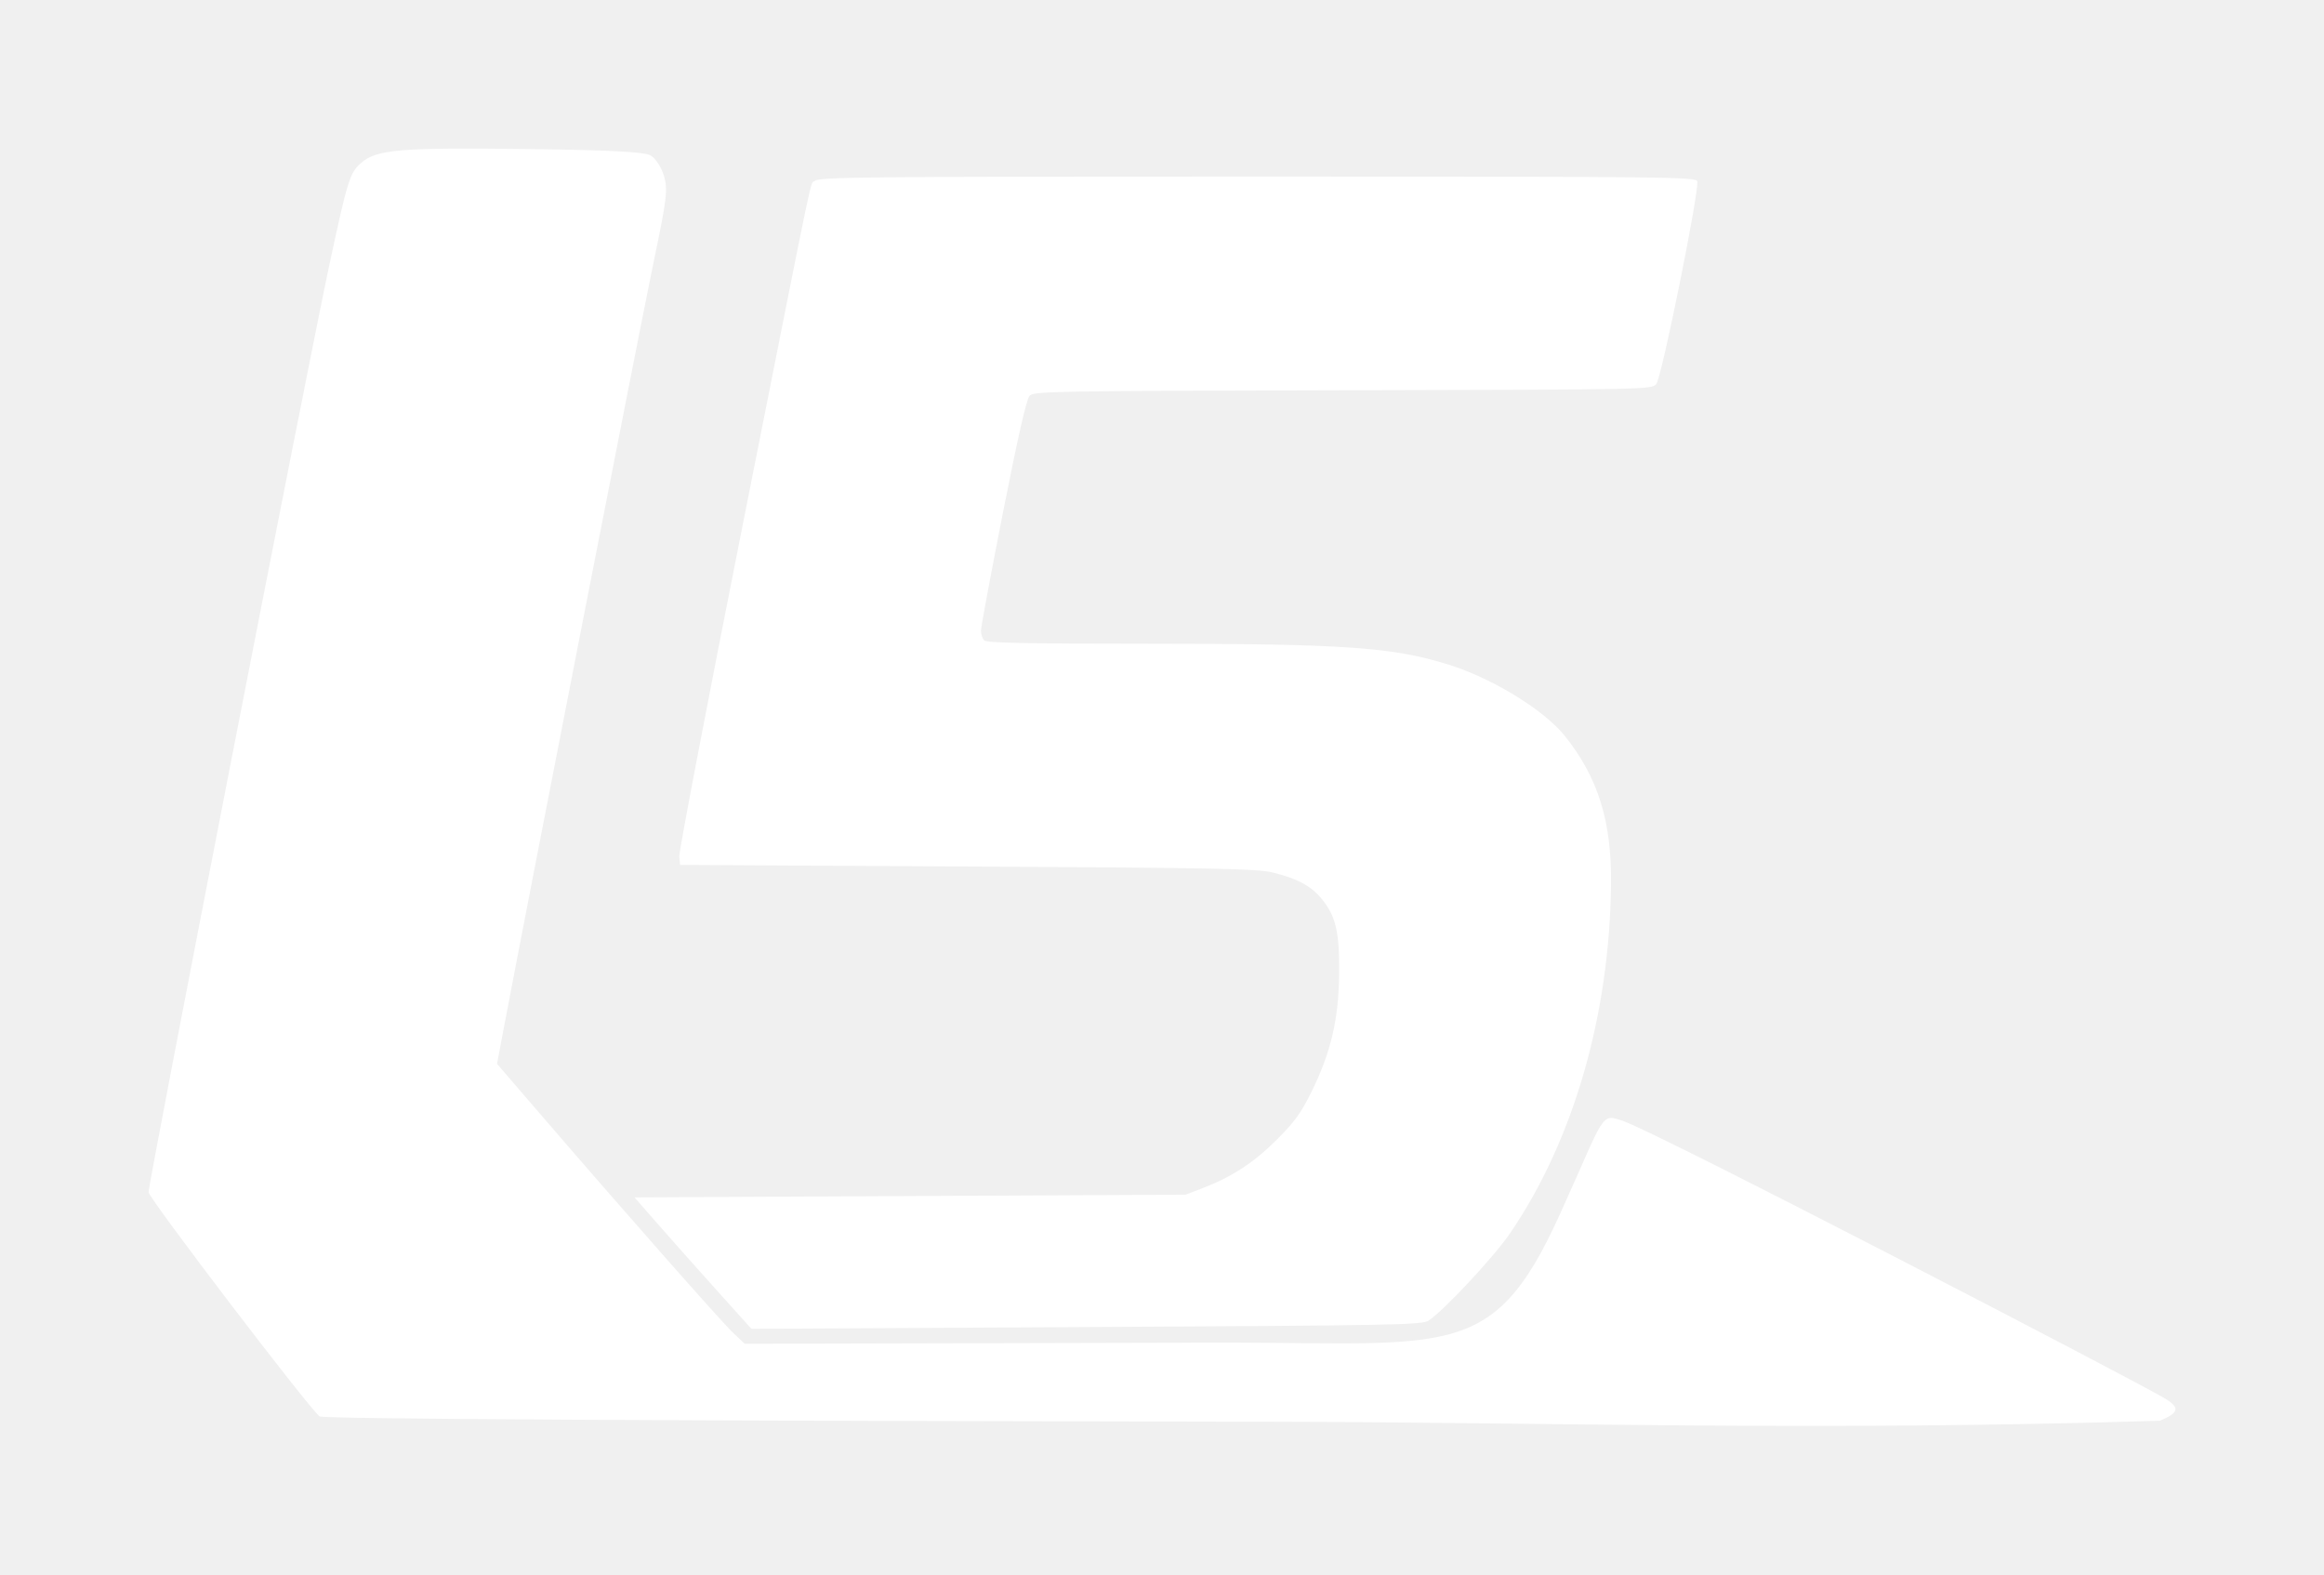
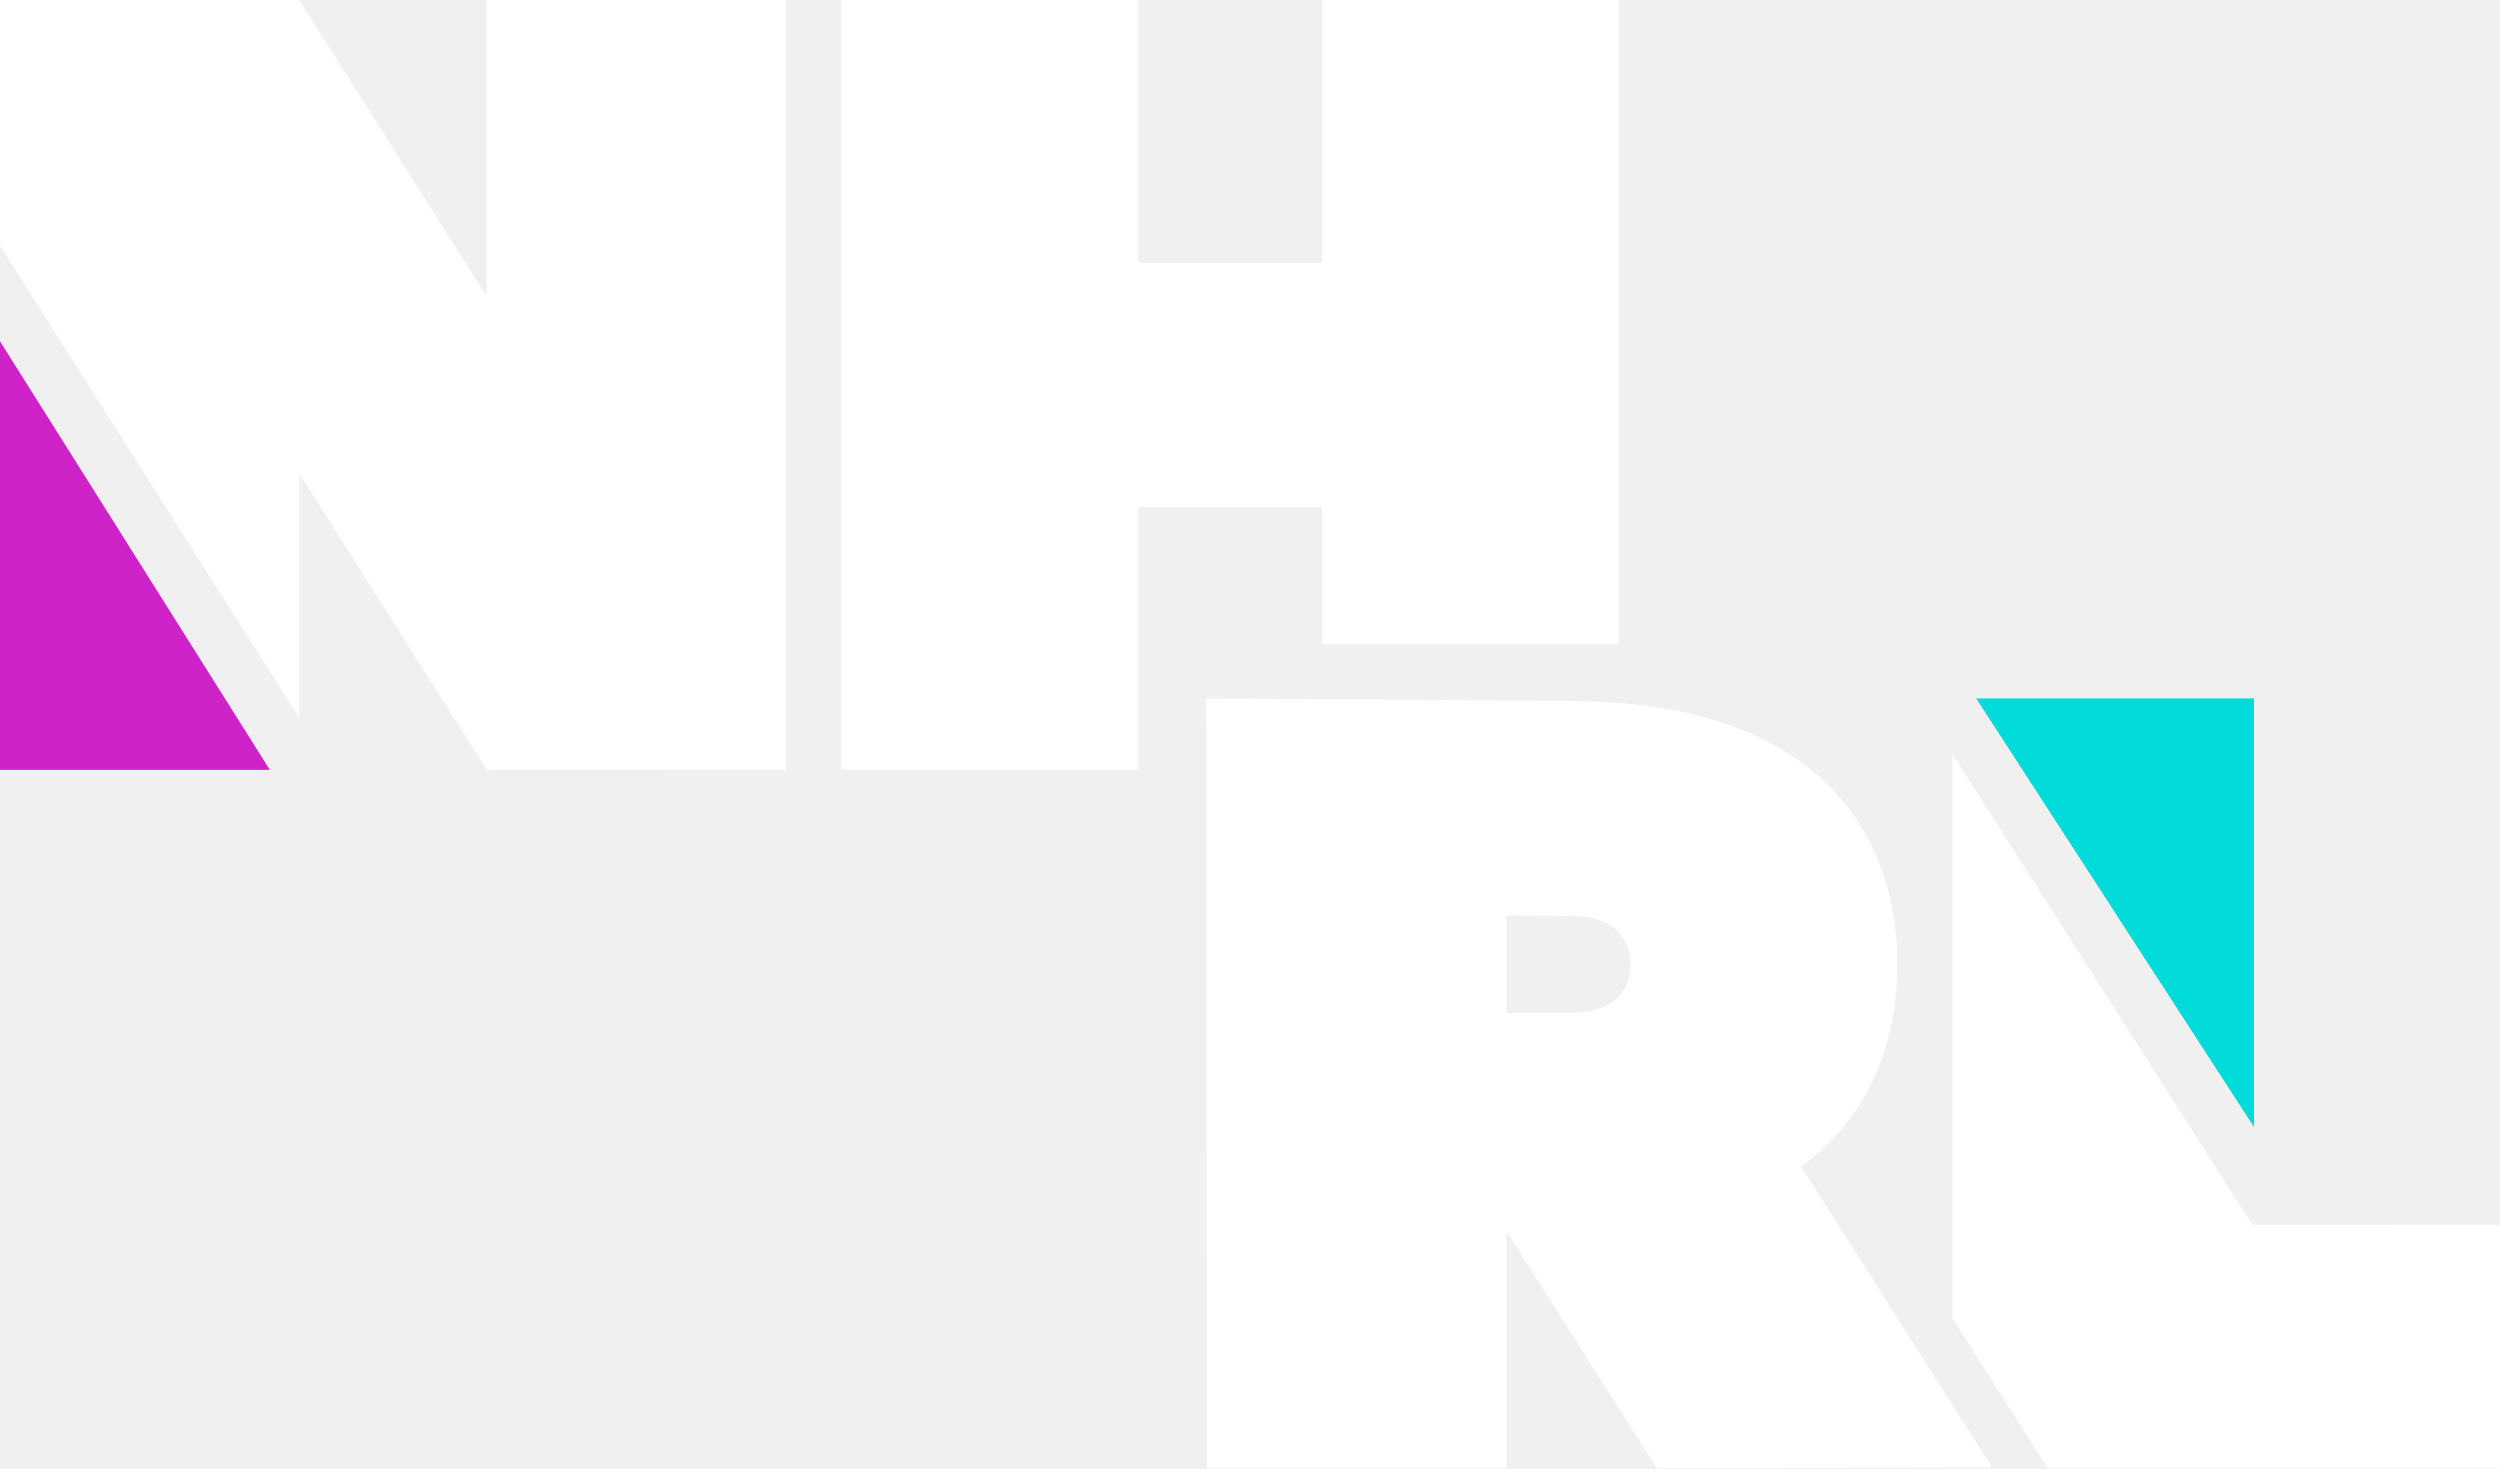
- <svg xmlns="http://www.w3.org/2000/svg" width="156.425mm" height="105.96mm" viewBox="0 0 156.425 105.96" version="1.1" id="svg2082">
-   <defs id="defs2076" />
-   <g id="layer1" transform="translate(-20.0613,-21.85911)">
-     <g id="g2064" transform="translate(-1735.68,-902.1949)" style="fill:#ffffff">
-       <path style="fill:#ffffff;fill-opacity:1;stroke-width:0.185" d="m 1804.002,1010.907 c -1.274,-1.415 -3.045,-3.405 -3.934,-4.422 l -1.618,-1.849 18.546,-0.092 18.546,-0.093 1.091,-0.416 c 2.002,-0.762 3.491,-1.73 5.03,-3.267 1.224,-1.222 1.656,-1.817 2.361,-3.252 1.306,-2.657 1.827,-4.893 1.853,-7.952 0.024,-2.826 -0.223,-3.865 -1.2,-5.05 -0.695,-0.843 -1.656,-1.354 -3.283,-1.745 -1.069,-0.257 -3.733,-0.309 -20.553,-0.402 l -19.324,-0.107 -0.055,-0.561 c -0.03,-0.309 1.904,-10.419 4.299,-22.468 5.056,-25.44 4.468,-22.64 4.831,-23.003 0.261,-0.261 3.229,-0.29 29.778,-0.29 27.612,0 29.495,0.02 29.608,0.315 0.182,0.475 -2.381,13.176 -2.751,13.636 -0.306,0.38 -0.361,0.381 -21.101,0.429 -19.736,0.046 -20.809,0.066 -21.094,0.381 -0.199,0.22 -0.803,2.879 -1.783,7.852 -0.815,4.136 -1.483,7.714 -1.483,7.95 0,0.236 0.1,0.53 0.222,0.652 0.167,0.167 2.834,0.222 10.864,0.222 13.385,5.5e-4 16.622,0.225 20.416,1.415 2.952,0.926 6.42,3.058 7.81,4.803 2.234,2.804 3.145,5.733 3.099,9.963 -0.097,8.826 -2.525,17.224 -6.789,23.485 -1.086,1.594 -4.49,5.241 -5.5,5.892 -0.443,0.285 -2.345,0.321 -23.026,0.429 l -22.543,0.118 z" id="path2167" />
-       <path style="fill:#ffffff;fill-opacity:1;stroke:none;stroke-width:1.065;stroke-miterlimit:4;stroke-dasharray:none;stroke-opacity:1" d="m 1841.508,1019.734 c -41.169,-0.063 -64.049,-0.186 -64.258,-0.36 -0.82,-0.681 -11.508,-14.696 -11.508,-15.089 0,-0.691 10.701,-55.574 12.174,-62.434 1.206,-5.619 1.366,-6.139 2.085,-6.79 1.064,-0.962 2.544,-1.087 11.553,-0.972 5.29,0.068 7.561,0.189 7.98,0.426 0.322,0.183 0.726,0.798 0.896,1.367 0.272,0.906 0.19,1.603 -0.656,5.618 -0.797,3.784 -8.525,43.283 -10.12,51.723 l -0.458,2.425 3.152,3.66 c 5.489,6.375 11.94,13.688 12.743,14.447 l 0.775,0.732 29.287,-0.071 c 17.983,-0.17 20.865,1.795 25.606,-8.696 3.065,-6.749 2.671,-6.777 4.282,-6.205 2.527,0.896 34.597,17.54 36.452,18.672 0.992,0.606 0.908,0.945 -0.368,1.478 -23.163,0.725 -41.32,0.1 -59.616,0.069 z" id="path2249-3-8" />
-     </g>
-   </g>
+ <svg xmlns="http://www.w3.org/2000/svg" width="400" height="235" viewBox="0 0 400 235" fill="none">
+   <path d="M77.825 0V47.365L47.886 0.04V0H0V39.293L47.886 114.857V75.735L77.825 123.057V123.135H77.874L77.9 123.175L125.714 123.135V0H77.825Z" fill="white" />
+   <path d="M360.333 195.933L312.381 120.635V210.91L327.646 234.92H400V195.967L360.333 195.933Z" fill="white" />
+   <path d="M211.542 0V42.036H182.112V0H134.603V123.175H182.112V81.139H211.542V103.053H259.048V0H211.542Z" fill="white" />
+   <path d="M316.19 111.746H360.635V180.318L316.19 111.746Z" fill="#00DAD8" />
+   <path d="M43.175 123.174H0V54.603L43.175 123.174Z" fill="#CF23CA" />
+   <path d="M288.195 186.654C299.113 178.697 303.576 166.783 303.576 154.308C303.576 132.383 289.802 112.184 251.403 112.184L193.016 111.746L193.094 234.921H241.043V196.987L265.1 234.921L318.73 234.803L288.195 186.654ZM251.268 162.075H241.043V146.46L251.268 146.54C258.348 146.54 260.887 150.264 260.887 154.308C260.887 158.352 258.348 162.075 251.268 162.075Z" fill="white" />
</svg>
